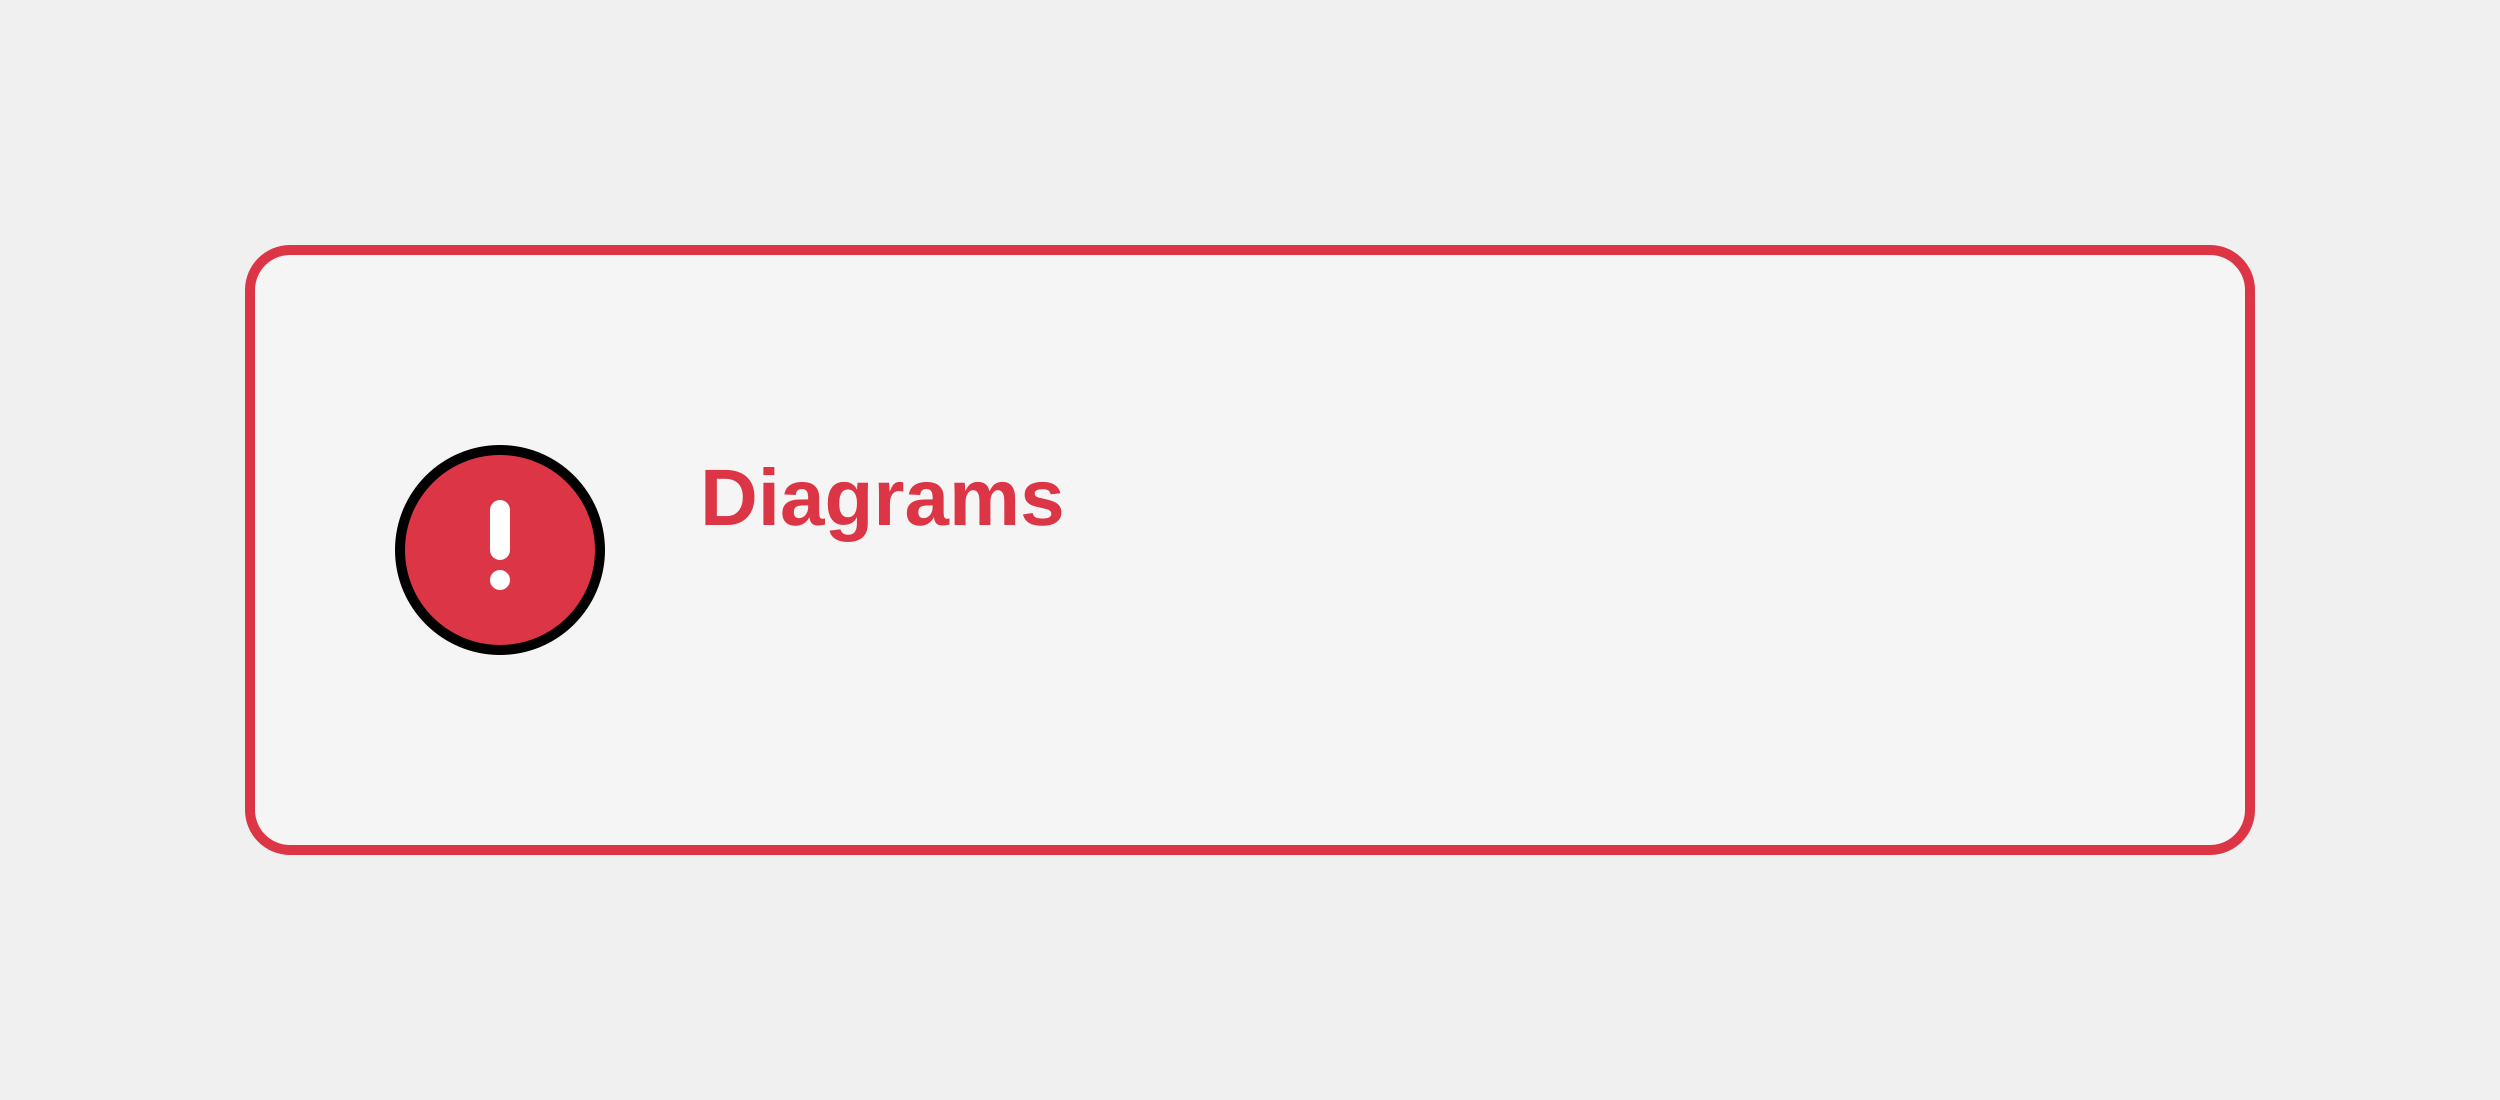
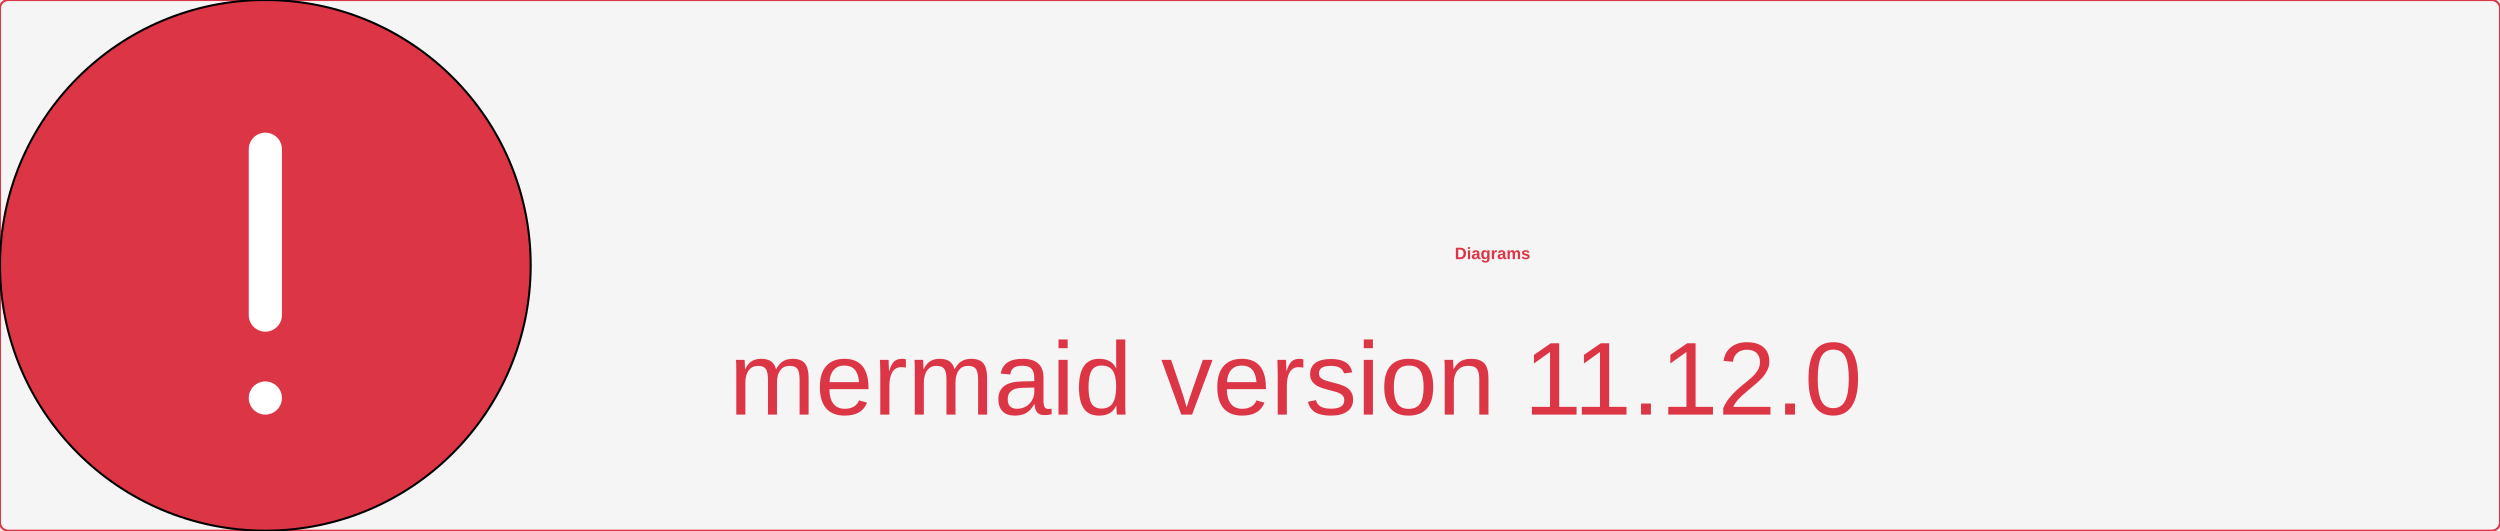
- <svg xmlns="http://www.w3.org/2000/svg" width="500.0" height="220.0" viewBox="0 0 500 220" version="1.2" baseProfile="tiny">
-   <rect fill="#f5f5f5" stroke="#dc3545" stroke-width="2" x="50.0" y="50.0" width="400.0" height="120.0" rx="8.0" ry="8.0" />
-   <circle fill="#dc3545" stroke="#000000" stroke-width="2" cx="100.0" cy="110.0" r="20.0" />
-   <rect fill="#ffffff" x="98.0" y="100.0" width="4.0" height="12.0" rx="2.0" />
-   <circle fill="#ffffff" cx="100.0" cy="116.0" r="2.0" />
-   <text fill="#dc3545" x="140.0" y="105.0" text-anchor="start" font-family="Arial, Helvetica, sans-serif" font-size="16" font-weight="bold">Diagrams</text>
+ <svg xmlns="http://www.w3.org/2000/svg" width="2412.0" height="512.0" viewBox="0 0 2412 512" version="1.2" baseProfile="tiny">
+   <rect fill="#f5f5f5" stroke="#dc3545" stroke-width="2" x="0.0" y="0.0" width="2412.0" height="512.0" rx="8.0" ry="8.0" />
+   <circle fill="#dc3545" stroke="#000000" stroke-width="2" cx="256.0" cy="256.0" r="256.0" />
+   <rect fill="#ffffff" x="240.0" y="128.0" width="32.0" height="192.0" rx="16.0" />
+   <circle fill="#ffffff" cx="256.0" cy="384.0" r="16.0" />
+   <text fill="#dc3545" x="1440.0" y="250.0" text-anchor="middle" font-family="Arial, Helvetica, sans-serif" font-size="16" font-weight="bold">Diagrams</text>
+   <text fill="#dc3545" x="1250.0" y="400.0" text-anchor="middle" font-family="Arial, Helvetica, sans-serif" font-size="100" font-weight="normal">mermaid version 11.12.0</text>
</svg>
